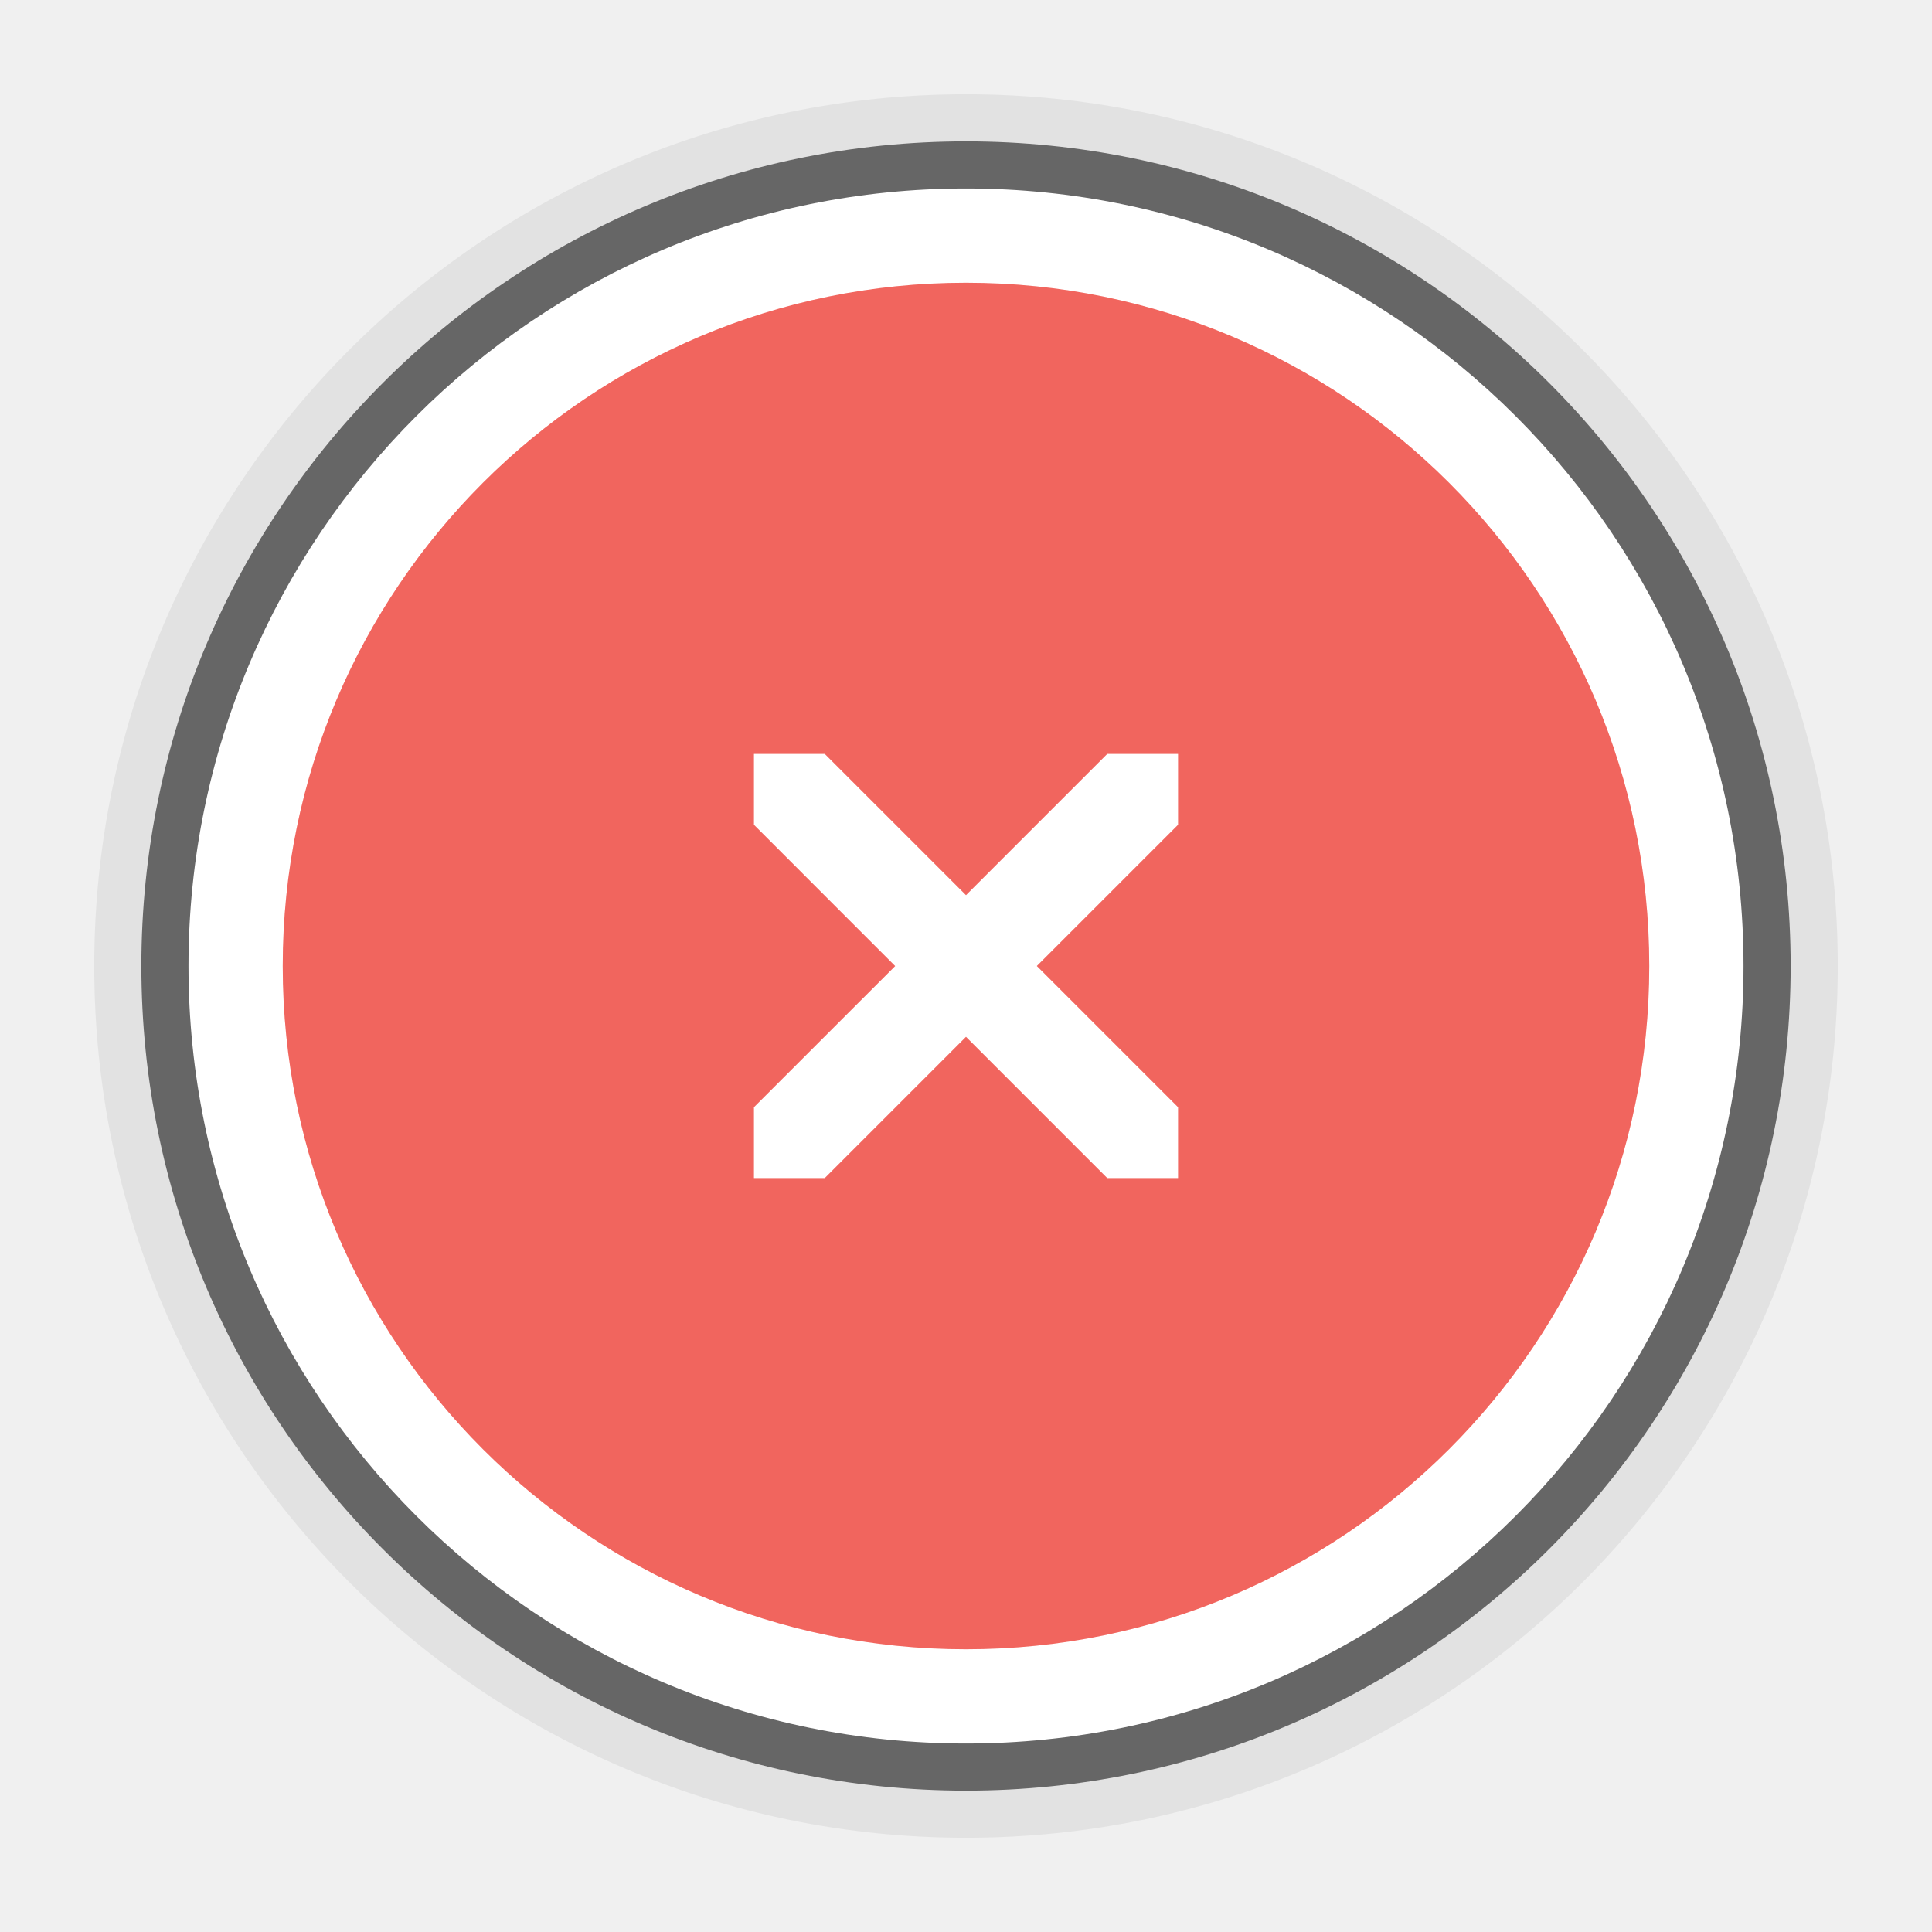
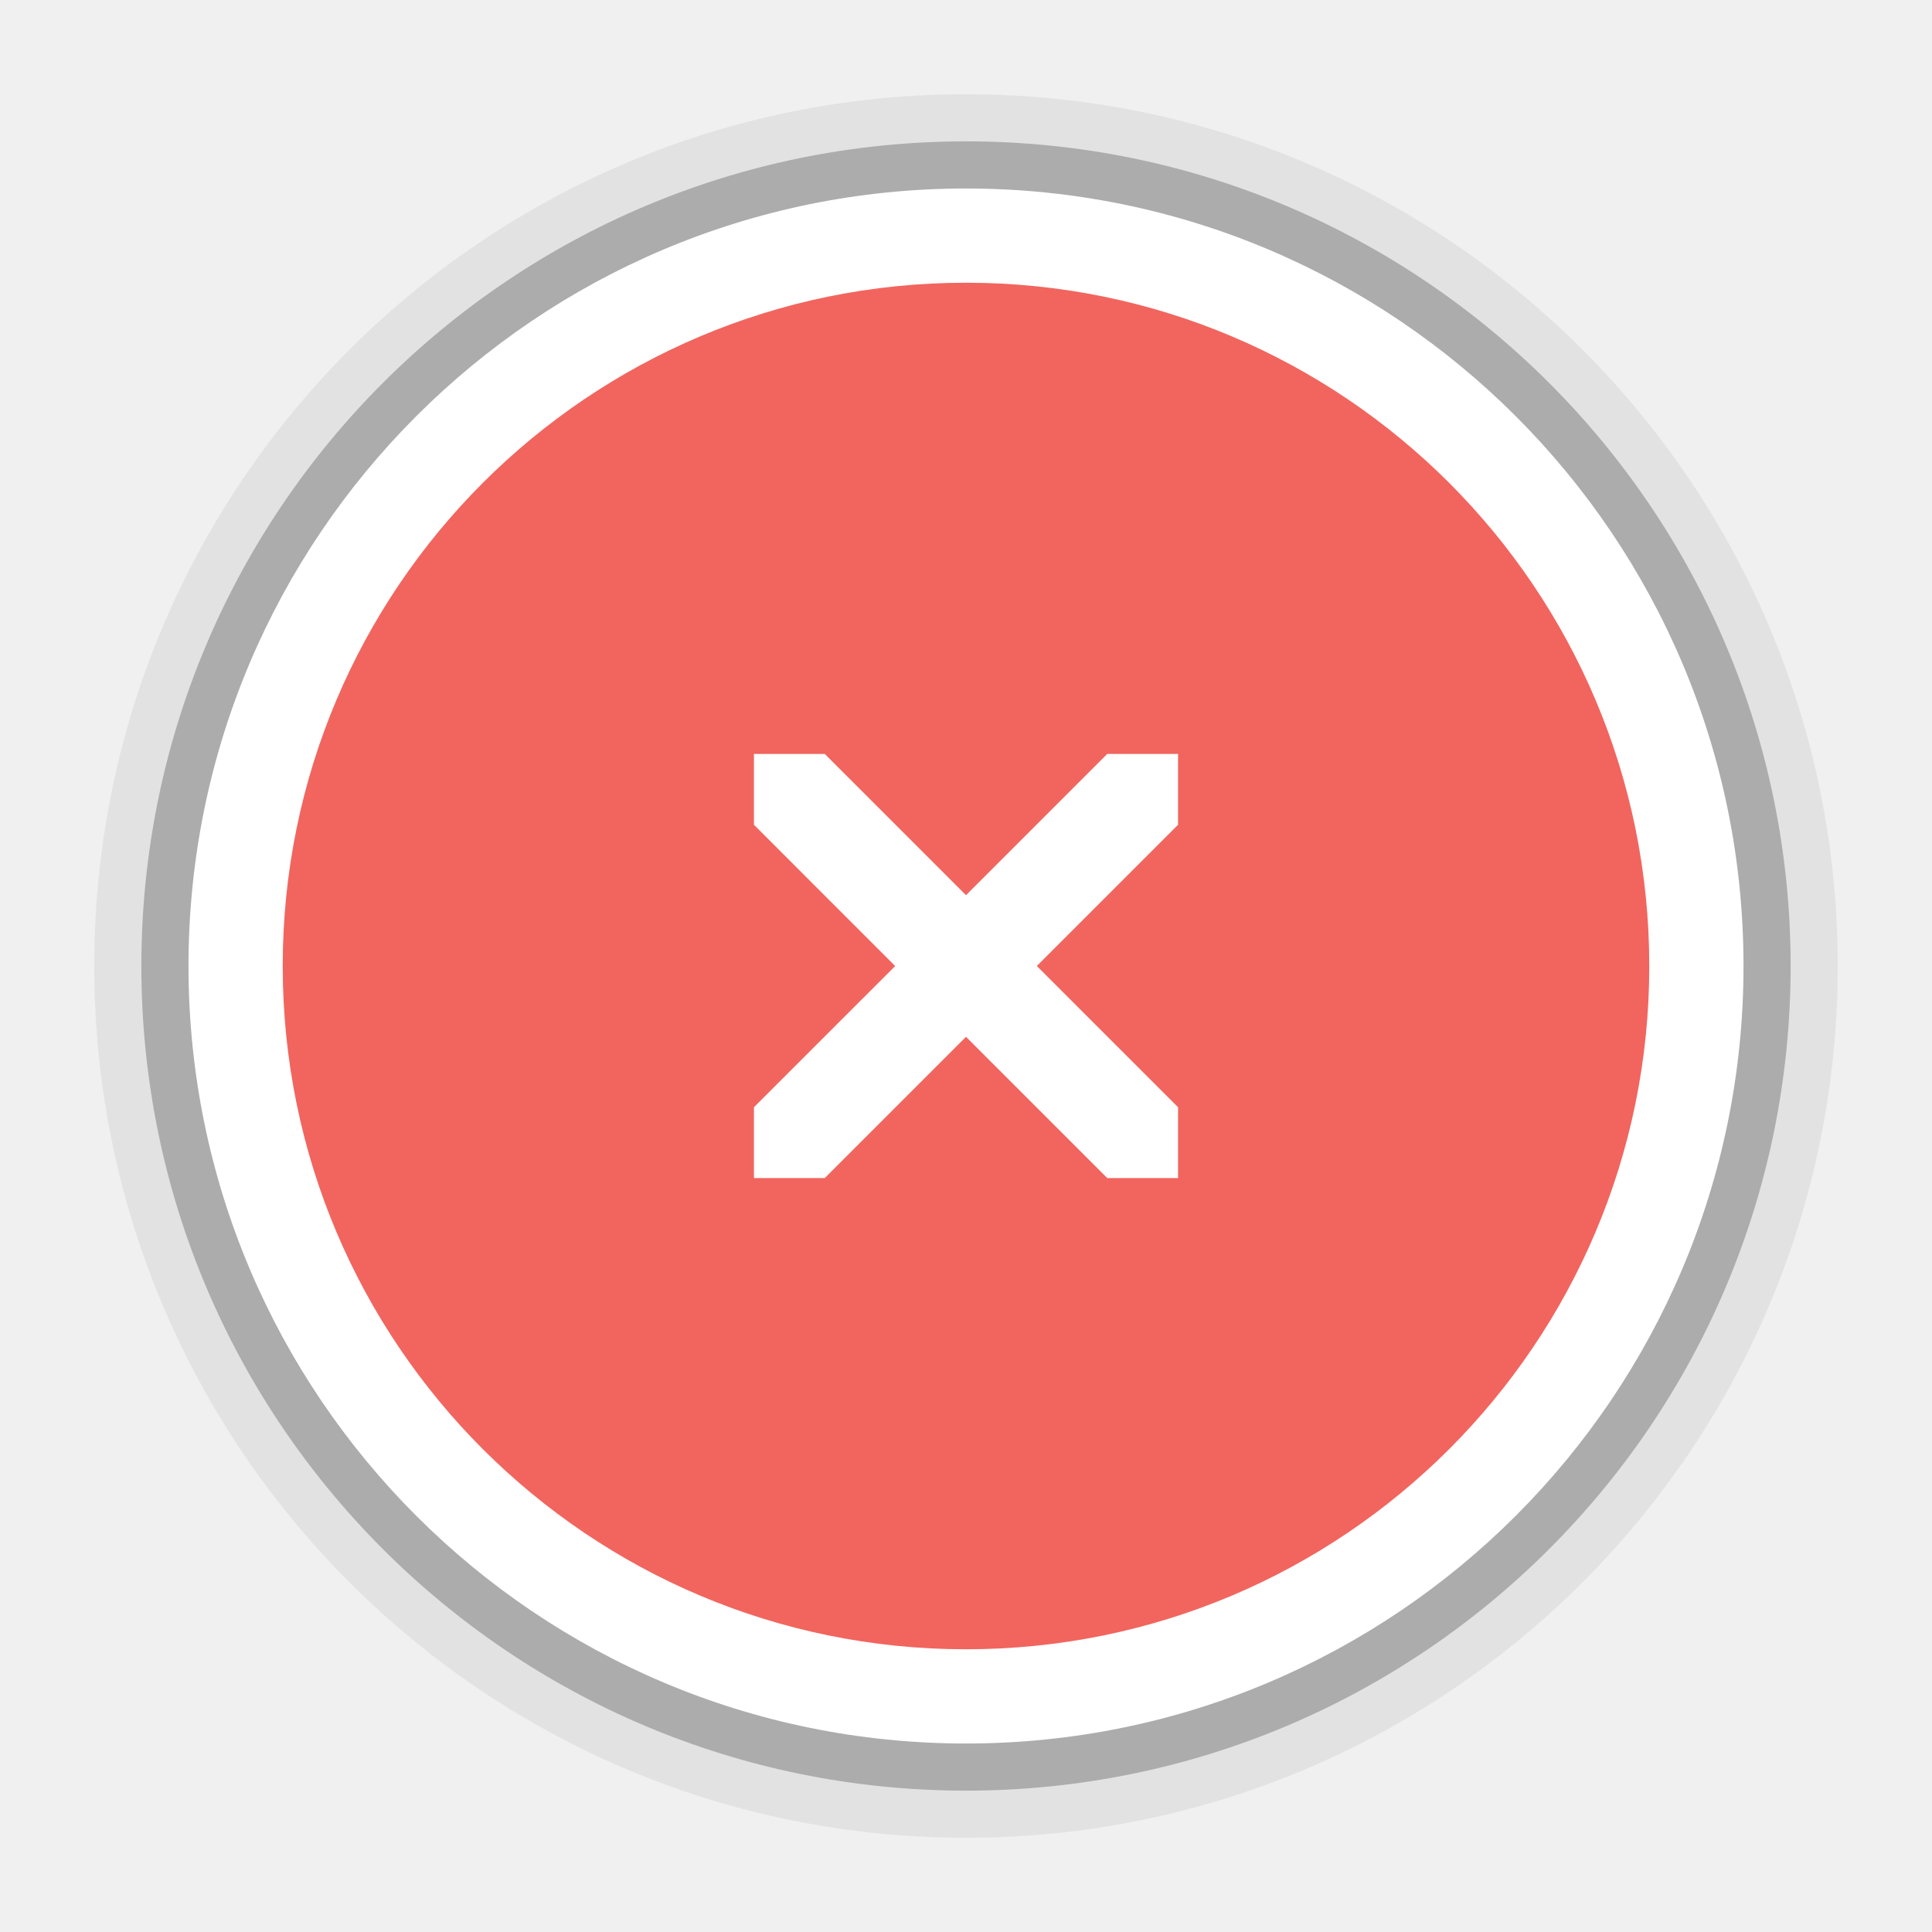
<svg xmlns="http://www.w3.org/2000/svg" width="41" height="41" id="svg11300" version="1.0" style="display:inline;enable-background:new">
  <defs id="defs3">
    <linearGradient id="linearGradient3921-5-9">
      <stop id="stop3923-6-1" style="stop-color:#bebebe;stop-opacity:1;" offset="0" />
      <stop id="stop3925-4-6" style="stop-color:#ffffff;stop-opacity:1;" offset="1" />
    </linearGradient>
  </defs>
  <g style="display:inline" id="layer1" transform="translate(0,-259)">
    <circle id="circle4224" style="display:inline;opacity:0.06;fill:#000000;fill-opacity:1;stroke:none;enable-background:new" cx="20.5" cy="279.5" r="18.5" />
-     <circle r="17.5" cy="279.5" cx="20.5" style="display:inline;opacity:0.55;fill:#000000;fill-opacity:1;stroke:none;enable-background:new" id="circle4210" />
+     <circle r="17.5" cy="279.5" cx="20.5" style="display:inline;opacity:0.24;fill:#000000;fill-opacity:1;stroke:none;enable-background:new" id="circle4210" />
    <circle id="path5896-9" style="display:inline;opacity:1;fill:#ffffff;fill-opacity:1;stroke:none;enable-background:new" cx="20.5" cy="279.5" r="16.5" />
    <circle style="display:inline;fill:#f0544c;fill-opacity:1;stroke:none;enable-background:new" id="path5700-0" cx="20.5" cy="279.5" r="14.5" />
    <circle r="14.5" cy="279.5" cx="20.5" id="circle4273" style="display:inline;opacity:0.1;fill:#ffffff;fill-opacity:1;stroke:none;enable-background:new" />
    <path id="path4167" d="M 17.503,275 16,275 l 0,1.503 2.997,2.998 L 16,282.497 16,284 17.503,284 20.5,281.003 23.497,284 25,284 25,282.497 22.003,279.5 25,276.503 25,275 23.497,275 20.5,277.997 Z" style="color:#000000;font-style:normal;font-variant:normal;font-weight:normal;font-stretch:normal;font-size:medium;line-height:normal;font-family:Sans;-inkscape-font-specification:Sans;text-indent:0;text-align:start;text-decoration:none;text-decoration-line:none;letter-spacing:normal;word-spacing:normal;text-transform:none;direction:ltr;block-progression:tb;writing-mode:lr-tb;baseline-shift:baseline;text-anchor:start;display:inline;overflow:visible;visibility:visible;opacity:1;fill:#ffffff;fill-opacity:1;stroke:none;stroke-width:2;marker:none;enable-background:accumulate" />
  </g>
</svg>
